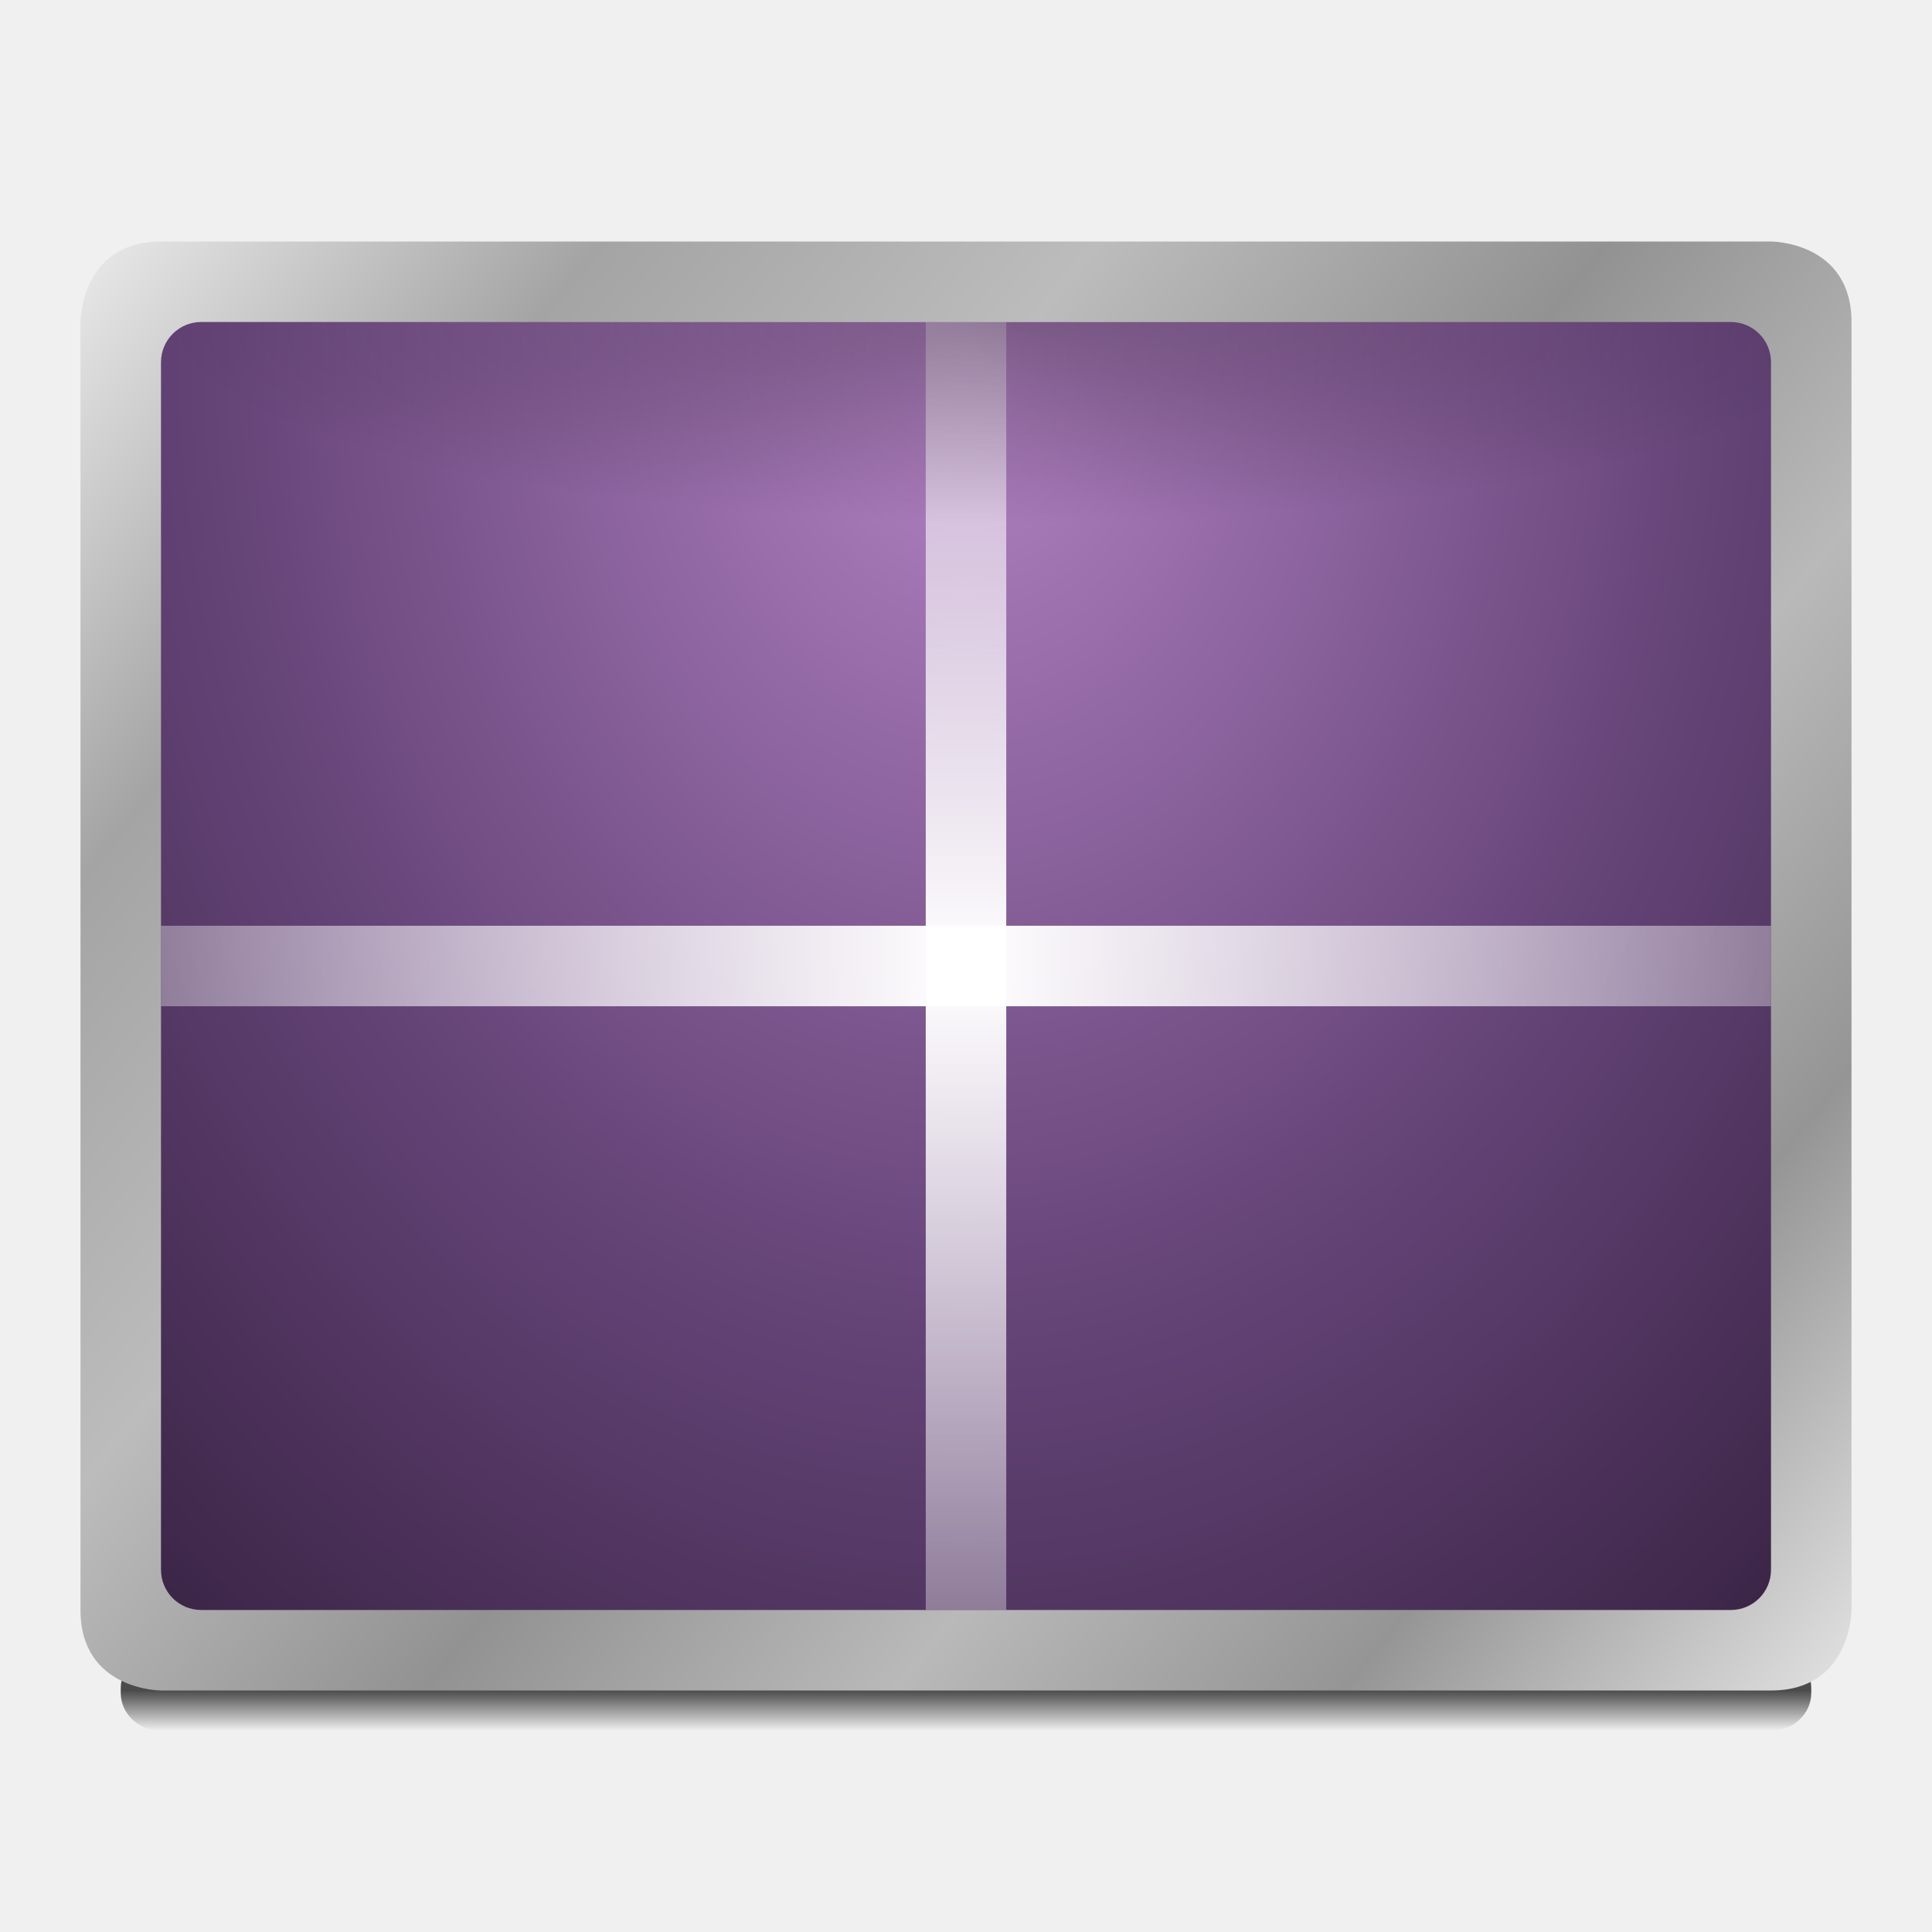
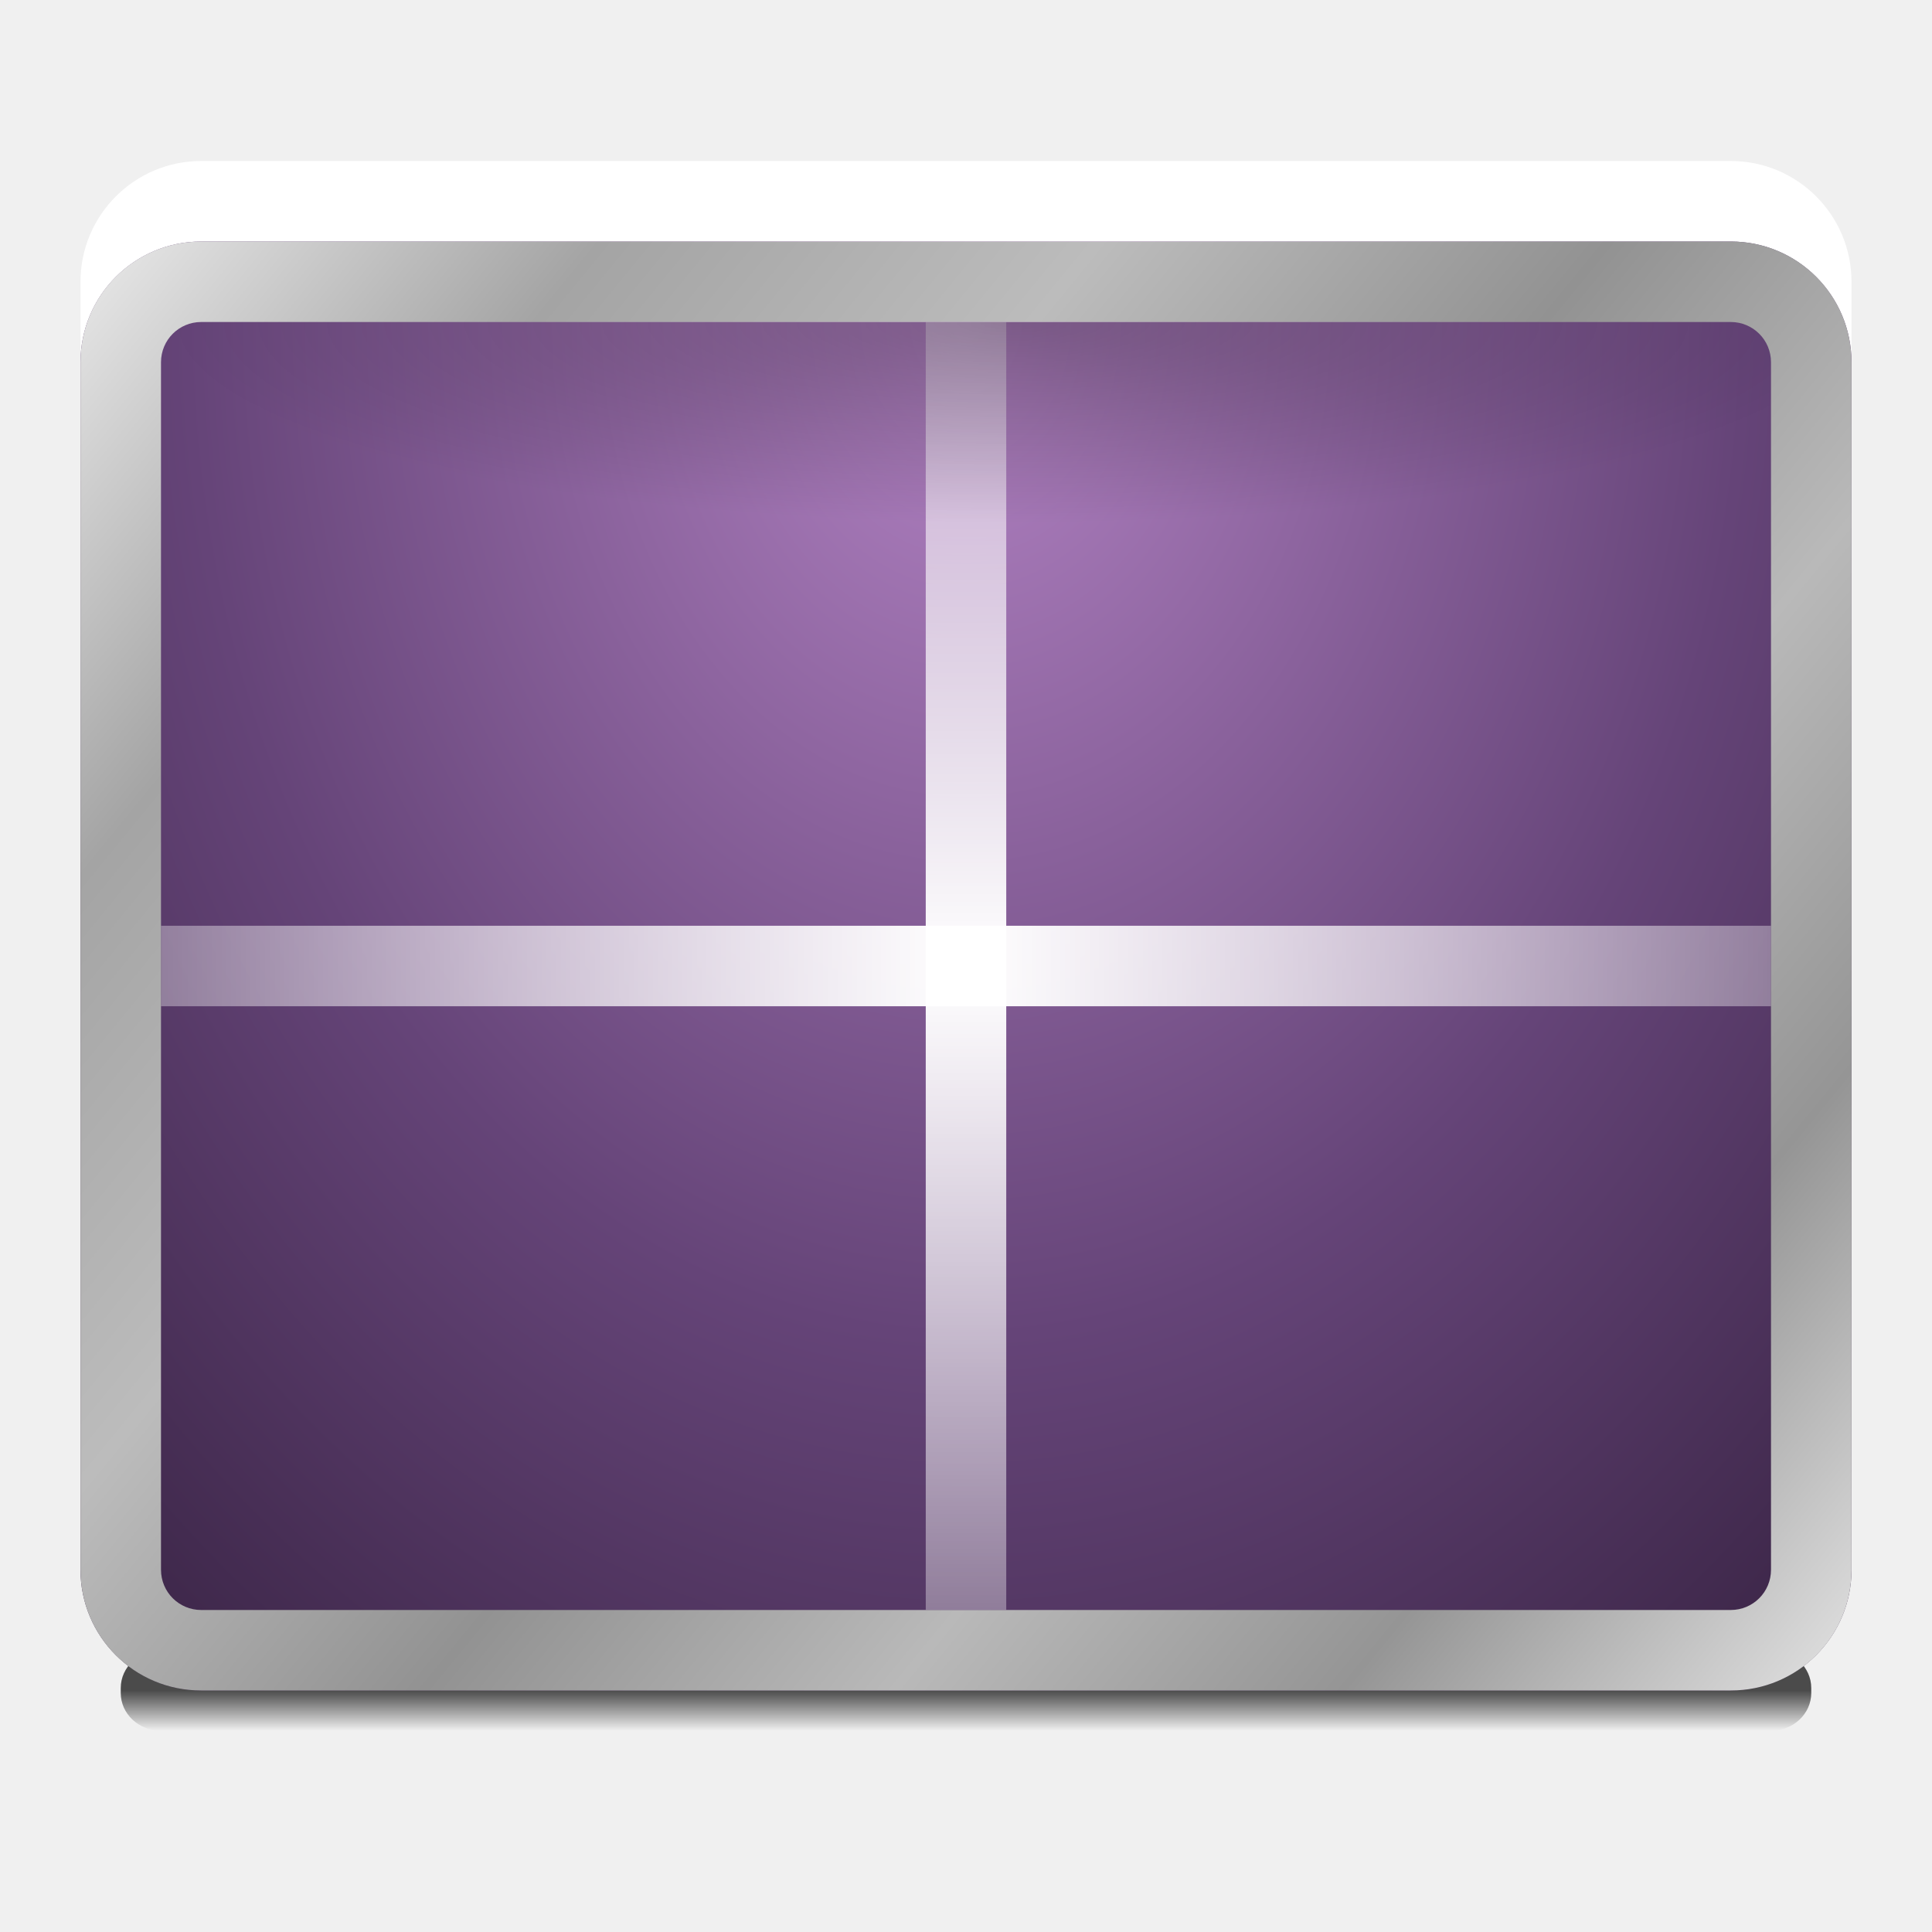
<svg xmlns="http://www.w3.org/2000/svg" xmlns:xlink="http://www.w3.org/1999/xlink" width="48" height="48" id="svg2985" version="1.1">
  <defs id="defs2987">
    <linearGradient id="linearGradient3825">
      <stop style="stop-color:#ffffff;stop-opacity:0.349;" offset="0" id="stop3827" />
      <stop id="stop3833" offset="0.5" style="stop-color:#ffffff;stop-opacity:1;" />
      <stop style="stop-color:#ffffff;stop-opacity:0.348;" offset="1" id="stop3829" />
    </linearGradient>
    <linearGradient id="linearGradient3025">
      <stop style="stop-color:#b383c4;stop-opacity:1" offset="0" id="stop3027" />
      <stop id="stop3033" offset="0.45" style="stop-color:#654478;stop-opacity:1" />
      <stop style="stop-color:#1b0e21;stop-opacity:1" offset="1" id="stop3029" />
    </linearGradient>
    <linearGradient id="linearGradient3927-5">
      <stop id="stop3929-2" offset="0" style="stop-color:#eaeaea;stop-opacity:1" />
      <stop style="stop-color:#a4a4a4;stop-opacity:1" offset="0.176" id="stop3931-3" />
      <stop style="stop-color:#bcbcbc;stop-opacity:1" offset="0.345" id="stop3933-0" />
      <stop style="stop-color:#929292;stop-opacity:1" offset="0.517" id="stop3935-3" />
      <stop id="stop3937-3" offset="0.676" style="stop-color:#b9b9b9;stop-opacity:1" />
      <stop style="stop-color:#959595;stop-opacity:1" offset="0.828" id="stop3939-5" />
      <stop id="stop3941-0" offset="1" style="stop-color:#e3e3e3;stop-opacity:1" />
    </linearGradient>
    <linearGradient id="linearGradient4030-7">
      <stop style="stop-color:#000000;stop-opacity:1;" offset="0" id="stop4032-1" />
      <stop style="stop-color:#000000;stop-opacity:0;" offset="1" id="stop4034-3" />
    </linearGradient>
-     <linearGradient xlink:href="#linearGradient3927-5" id="linearGradient3284" gradientUnits="userSpaceOnUse" gradientTransform="translate(-1.3e-7,17)" x1="2" y1="5" x2="46" y2="41" />
+     <linearGradient xlink:href="#linearGradient3927-5" id="linearGradient3284" gradientUnits="userSpaceOnUse" gradientTransform="translate(0,17)" x1="2" y1="5" x2="46" y2="41" />
    <linearGradient xlink:href="#linearGradient4030-7" id="linearGradient3291" gradientUnits="userSpaceOnUse" gradientTransform="translate(2,13)" x1="6" y1="45" x2="6" y2="46" />
    <linearGradient id="linearGradient3981-8">
      <stop style="stop-color:#000000;stop-opacity:0.292" offset="0" id="stop3983-8" />
      <stop style="stop-color:#000000;stop-opacity:0;" offset="1" id="stop3985-4" />
    </linearGradient>
    <radialGradient r="17" fy="26.3" fx="14.75" cy="26.3" cx="14.75" gradientTransform="matrix(1.0300234e-5,0.2941176,-1.245675,0,57.93754,19.66177)" gradientUnits="userSpaceOnUse" id="radialGradient3308" xlink:href="#linearGradient3981-8" />
-     <radialGradient xlink:href="#linearGradient3025" id="radialGradient3051" cx="24" cy="20.444" fx="24" fy="20.444" r="22" gradientTransform="matrix(3.7969732e-8,2.40404,-1.865703,2.8846808e-8,62.14325,-32.80808)" gradientUnits="userSpaceOnUse" />
+     <radialGradient xlink:href="#linearGradient3025" id="radialGradient3051" cx="24" cy="20.444" fx="24" fy="20.444" r="22" gradientTransform="matrix(3.9777814e-8,2.545455,-1.954546,3.0543679e-8,63.9596,-37.09091)" gradientUnits="userSpaceOnUse" />
    <linearGradient xlink:href="#linearGradient3825" id="linearGradient3831" x1="40" y1="-4" x2="40" y2="-44" gradientUnits="userSpaceOnUse" gradientTransform="matrix(1,0,0,0.8,-64,-20.8)" />
    <linearGradient xlink:href="#linearGradient3825" id="linearGradient3837" gradientUnits="userSpaceOnUse" x1="40" y1="-4" x2="40" y2="-44" />
  </defs>
  <g id="layer1" transform="translate(0,-16)">
    <rect style="opacity:0.685;fill:url(#linearGradient3291);fill-opacity:1;stroke:none" id="rect4020-0" width="42" height="2" x="3" y="57" rx="1" ry="0.938" />
-     <rect style="fill:url(#radialGradient3051);fill-opacity:1;stroke:none" id="rect3977-7" width="42" height="34" x="3" y="23" rx="3" ry="3" />
+     <rect ry="3" rx="3" y="20" x="2" height="36" width="44" id="rect3943-4" style="fill:#ffffff;fill-opacity:1;stroke:none" />
+     <rect style="fill:url(#radialGradient3051);fill-opacity:1;stroke:none" id="rect3977-7" width="44" height="36" x="2" y="22" rx="3" ry="3" />
    <rect transform="matrix(0,1,-1,0,0,0)" ry="0" rx="0" y="-44" x="39" height="40" width="2" id="rect3835" style="fill:url(#linearGradient3837);fill-opacity:1;stroke:none" />
    <rect style="fill:url(#linearGradient3831);fill-opacity:1;stroke:none" id="rect3821" width="2" height="32" x="-25" y="-56" rx="0" ry="0" transform="scale(-1,-1)" />
    <rect style="fill:url(#radialGradient3308);fill-opacity:1;stroke:none" id="rect3964-1" width="40" height="5" x="4" y="24" rx="0" ry="0" />
-     <path style="fill:url(#linearGradient3284);fill-opacity:1;stroke:none" d="m 4,22 c -2,0 -2,2 -2,2 l 0,32 c 0,2 2,2 2,2 l 40,0 c 2,0 2,-2 2,-2 l 0,-32 c 0,-2 -2,-2 -2,-2 z M 5,24 43,24 c 0.554,0 1,0.446 1,1 l 0,30 c 0,0.554 -0.446,1 -1,1 L 5,56 c -0.554,0 -1,-0.446 -1,-1 l 0,-30 c 0,-0.554 0.446,-1 1,-1 z" id="path3919-9" />
+     <path style="fill:url(#linearGradient3284);fill-opacity:1;stroke:none" d="m 5,22 c -1.662,0 -3,1.338 -3,3 l 0,30 c 0,1.662 1.338,3 3,3 l 38,0 c 1.662,0 3,-1.338 3,-3 l 0,-30 c 0,-1.662 -1.338,-3 -3,-3 z m 0,2 38,0 c 0.554,0 1,0.446 1,1 l 0,30 c 0,0.554 -0.446,1 -1,1 L 5,56 C 4.446,56 4,55.554 4,55 L 4,25 c 0,-0.554 0.446,-1 1,-1 z" id="path3919-9" />
  </g>
</svg>
